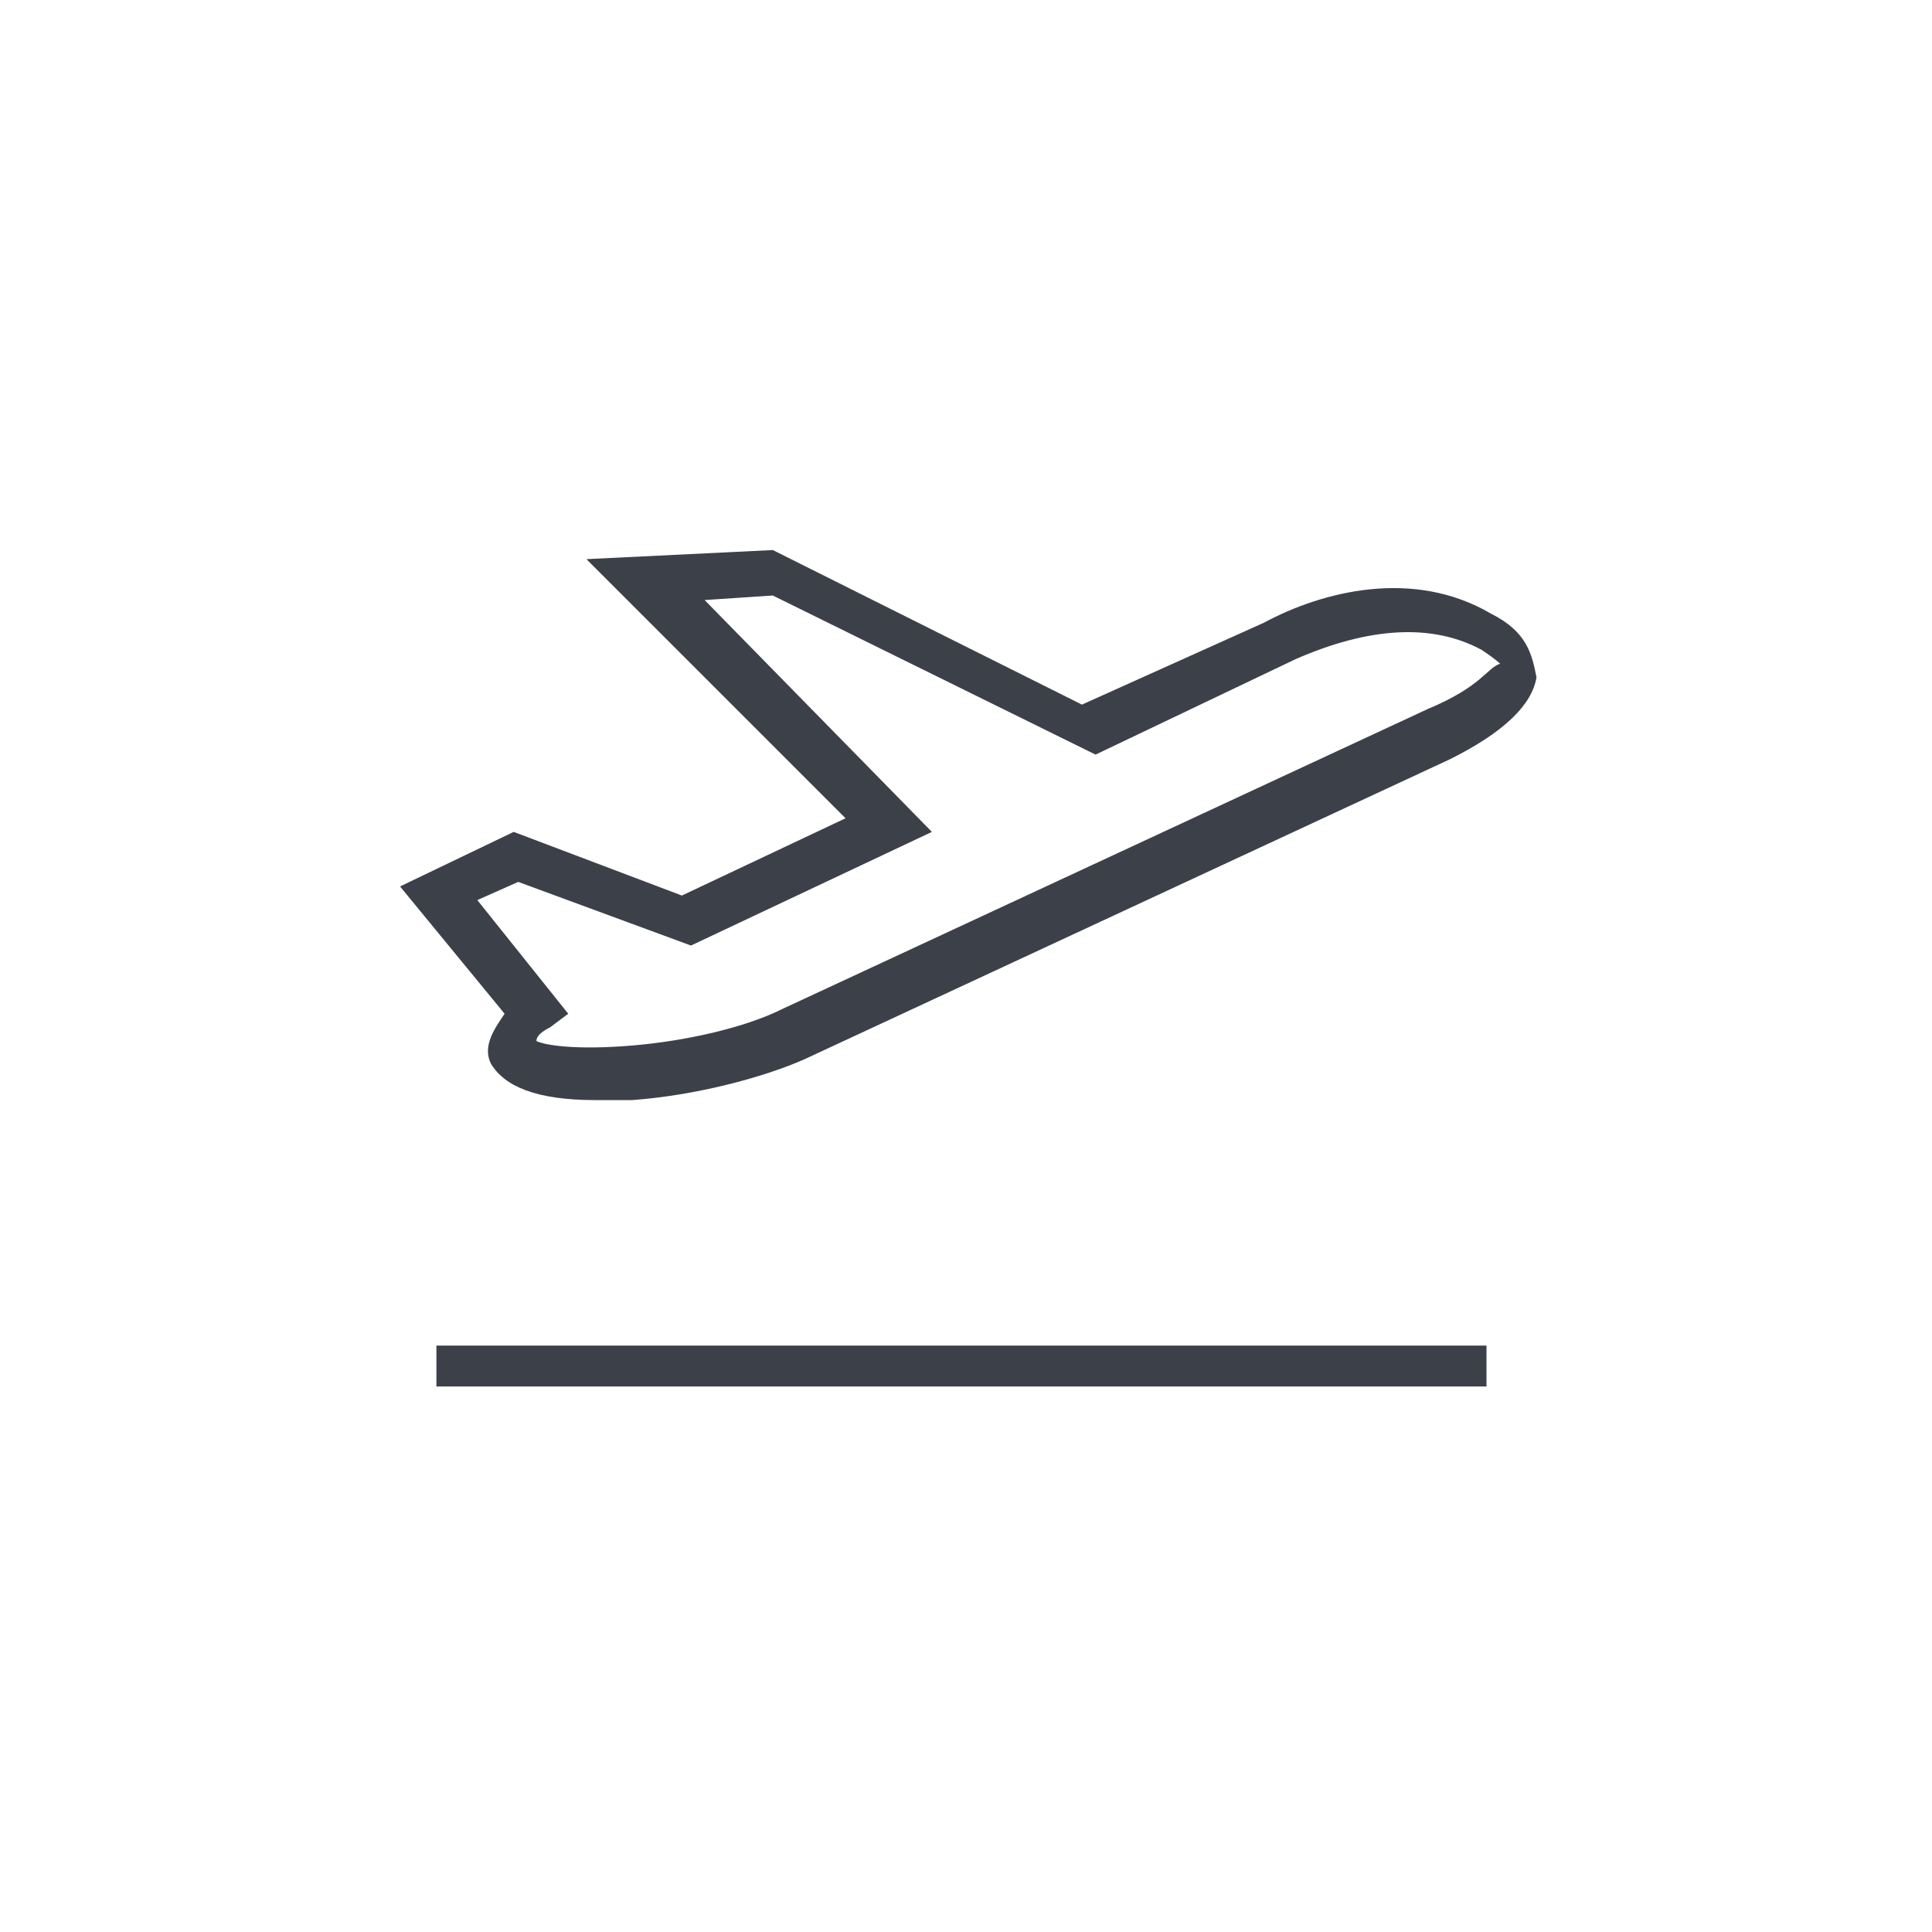
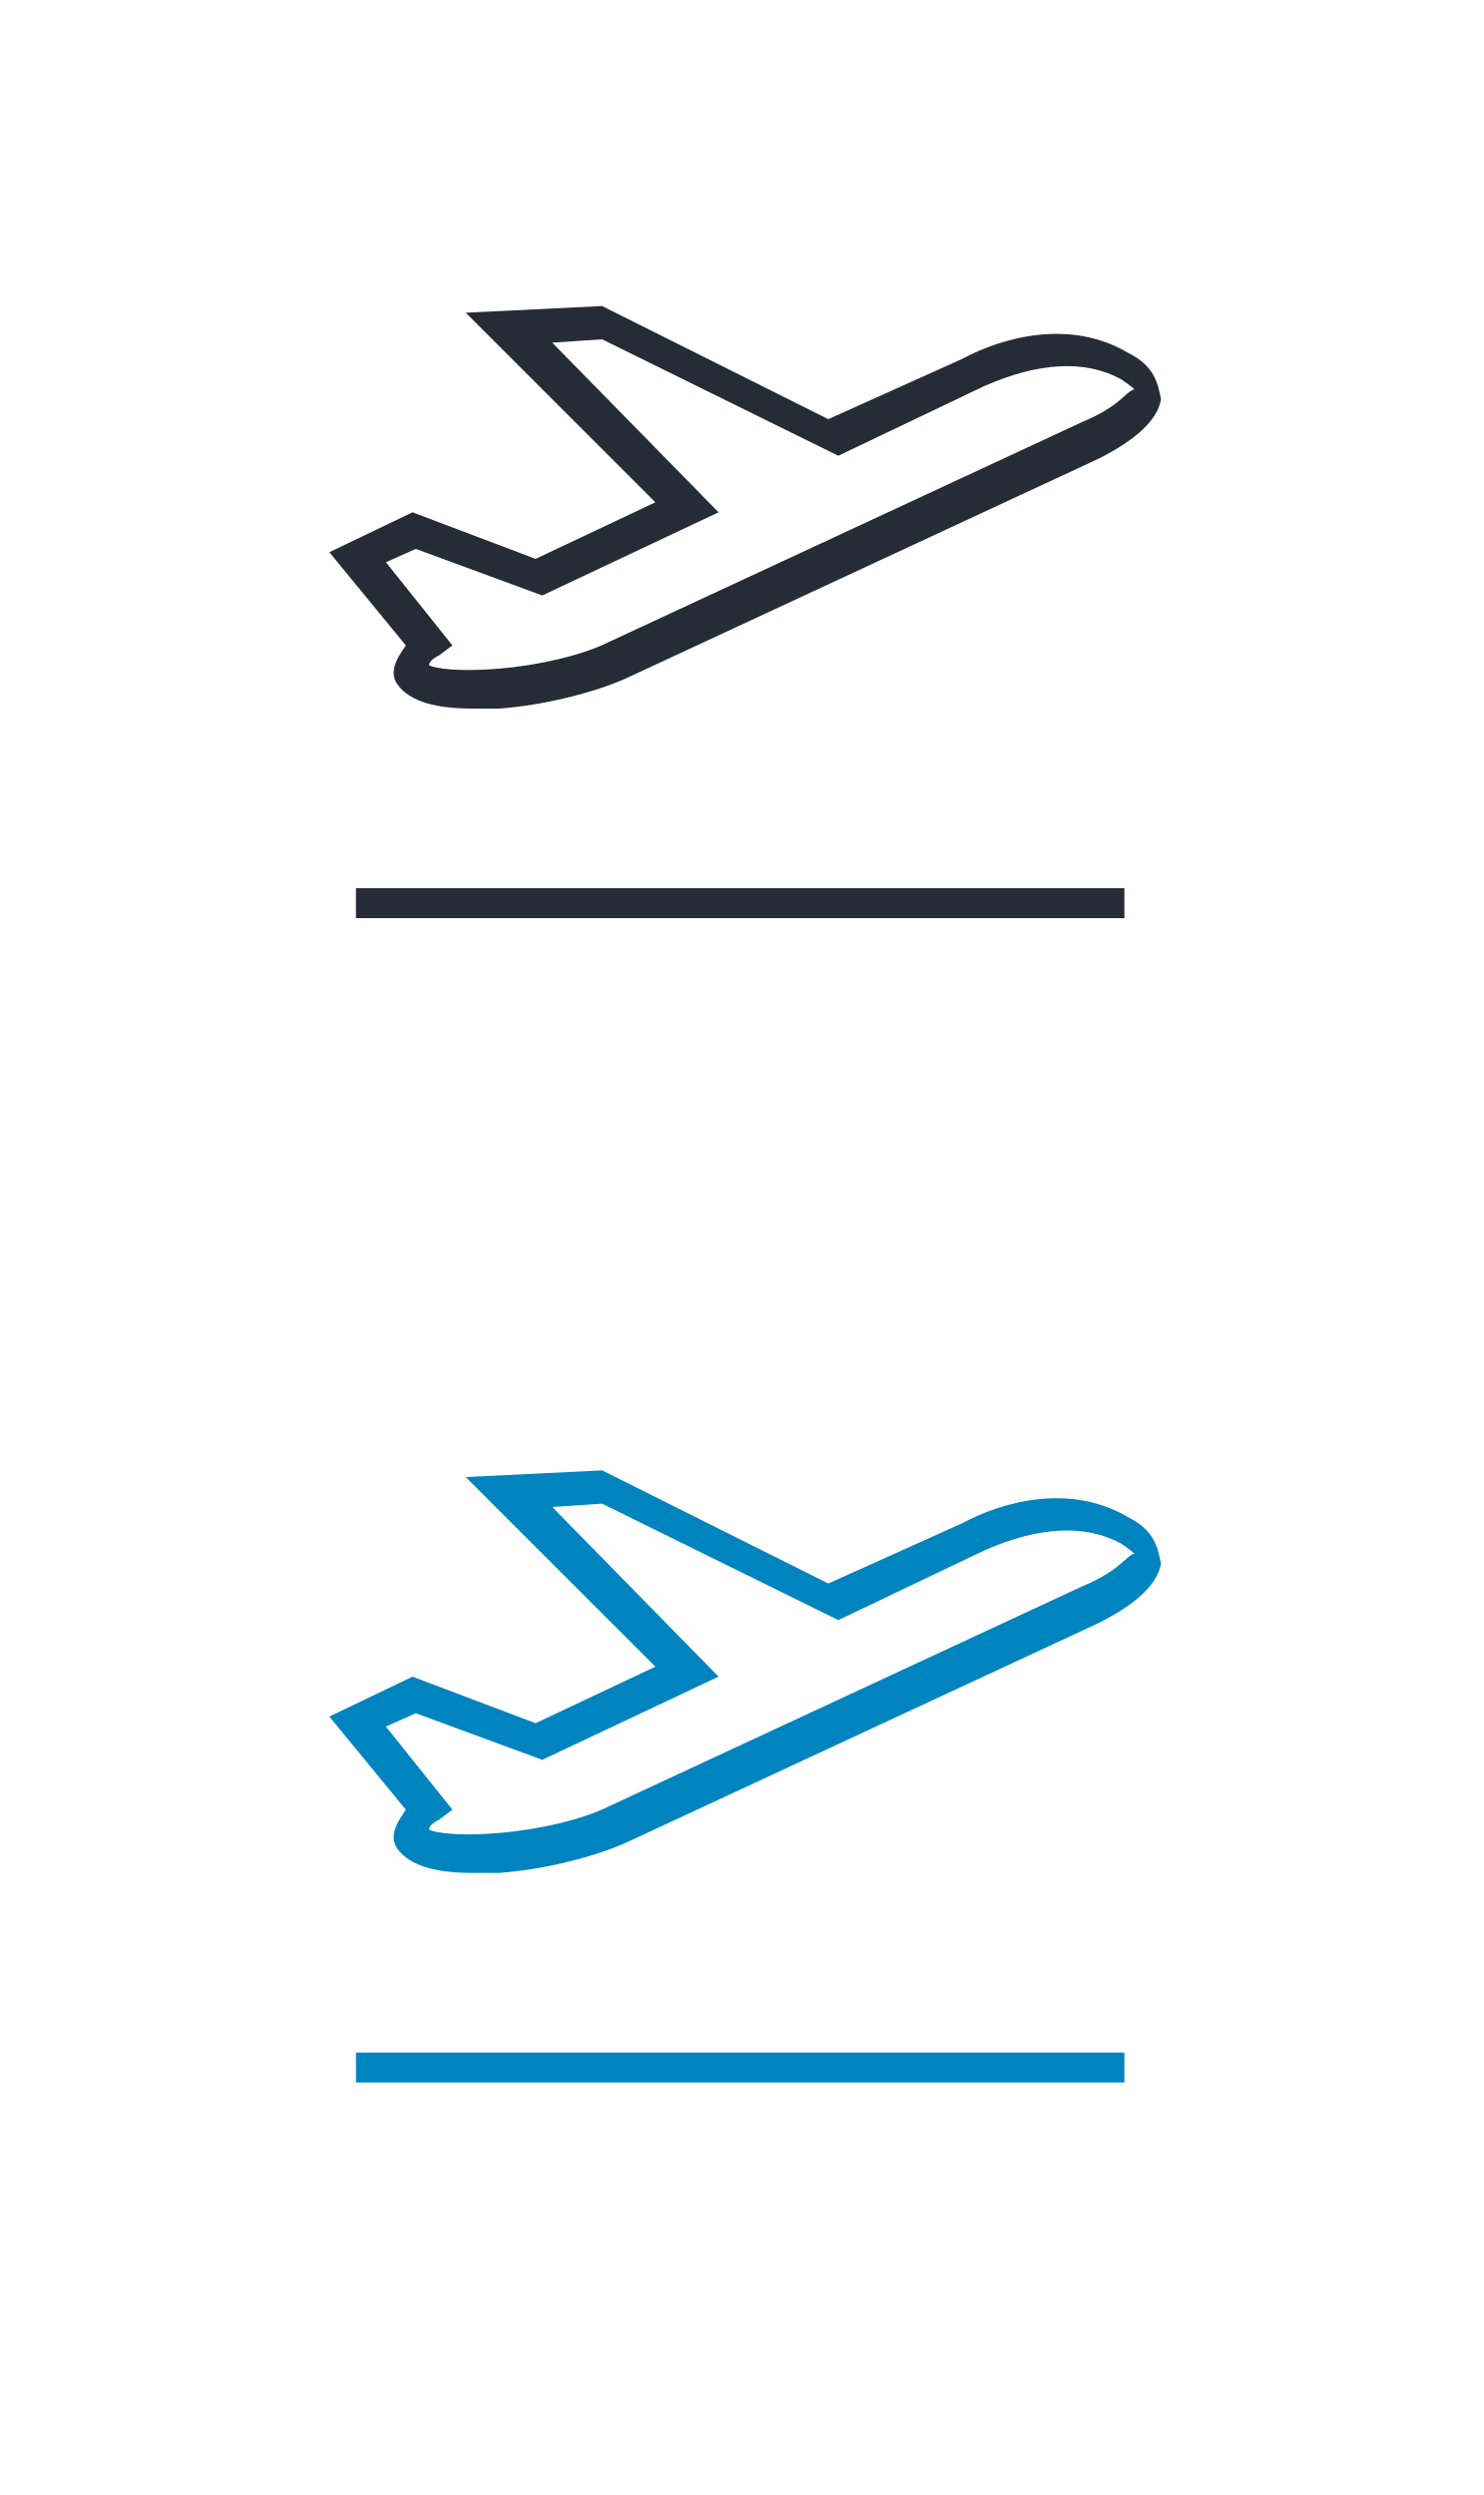
- <svg xmlns="http://www.w3.org/2000/svg" version="1.1" id="Layer_1" x="0px" y="0px" viewBox="0 0 42.5 42.5" style="enable-background:new 0 0 42.5 42.5;" xml:space="preserve">
+ <svg xmlns="http://www.w3.org/2000/svg" version="1.1" id="Layer_1" x="0px" y="0px" viewBox="0 0 44.6 75" style="enable-background:new 0 0 44.6 75;" xml:space="preserve">
  <style type="text/css">
- 	.st0{fill:#3C4149;}
+ 	.st0{fill:#252C35;}
+ 	.st1{fill:#0084BF;}
</style>
-   <g id="departures" transform="translate(2, 661)">
-     <rect id="Rectangle-path" x="7.6" y="-631.4" class="st0" width="23.1" height="0.9" />
-     <path id="Shape_47_" class="st0" d="M30.8-647.5c-1.7-1-3.7-0.5-5,0.2l-4,1.8l-6.8-3.4l-4.1,0.2l5.7,5.7l-3.6,1.7l-3.7-1.4   l-2.5,1.2l2.3,2.8c-0.2,0.3-0.5,0.7-0.3,1.1c0.3,0.5,1,0.8,2.3,0.8c0.3,0,0.5,0,0.8,0c1.4-0.1,2.9-0.5,3.8-0.9l14.2-6.6   c1.2-0.6,1.8-1.2,1.9-1.8C31.7-646.6,31.6-647.1,30.8-647.5z M29.4-645.4l-14.2,6.6c-0.8,0.4-2.1,0.7-3.3,0.8s-1.9,0-2.1-0.1   c0-0.1,0.1-0.2,0.3-0.3l0.4-0.3l-2-2.5l0.9-0.4l3.8,1.4l5.3-2.5l-5-5.1l1.5-0.1l7.1,3.5l4.4-2.1c1.6-0.7,3-0.8,4.1-0.2l0,0   c0.3,0.2,0.4,0.3,0.4,0.3C30.7-646.3,30.6-645.9,29.4-645.4z" />
+   <g id="Layer_1_1_">
+     <g id="departures" transform="translate(2, 661)">
+       <rect id="Rectangle-path" x="8.7" y="-634.3" class="st0" width="23.1" height="0.9" />
+       <path id="Shape_47_" class="st0" d="M31.9-650.4c-1.7-1-3.7-0.5-5,0.2l-4,1.8l-6.8-3.4l-4.1,0.2l5.7,5.7l-3.6,1.7l-3.7-1.4    l-2.5,1.2l2.3,2.8c-0.2,0.3-0.5,0.7-0.3,1.1c0.3,0.5,1,0.8,2.3,0.8c0.3,0,0.5,0,0.8,0c1.4-0.1,2.9-0.5,3.8-0.9l14.2-6.6    c1.2-0.6,1.8-1.2,1.9-1.8C32.8-649.5,32.7-650,31.9-650.4z M30.5-648.3l-14.2,6.6c-0.8,0.4-2.1,0.7-3.3,0.8s-1.9,0-2.1-0.1    c0-0.1,0.1-0.2,0.3-0.3l0.4-0.3l-2-2.5l0.9-0.4l3.8,1.4l5.3-2.5l-5-5.1l1.5-0.1l7.1,3.5l4.4-2.1c1.6-0.7,3-0.8,4.1-0.2l0,0    c0.3,0.2,0.4,0.3,0.4,0.3C31.8-649.2,31.7-648.8,30.5-648.3z" />
+     </g>
+     <g id="departures_2_" transform="translate(2, 661)">
+       <rect id="Rectangle-path_2_" x="8.7" y="-599.3" class="st1" width="23.1" height="0.9" />
+       <path id="Shape_2_" class="st1" d="M31.9-615.4c-1.7-1-3.7-0.5-5,0.2l-4,1.8l-6.8-3.4l-4.1,0.2l5.7,5.7l-3.6,1.7l-3.7-1.4    l-2.5,1.2l2.3,2.8c-0.2,0.3-0.5,0.7-0.3,1.1c0.3,0.5,1,0.8,2.3,0.8c0.3,0,0.5,0,0.8,0c1.4-0.1,2.9-0.5,3.8-0.9l14.2-6.6    c1.2-0.6,1.8-1.2,1.9-1.8C32.8-614.5,32.7-615,31.9-615.4z M30.5-613.3l-14.2,6.6c-0.8,0.4-2.1,0.7-3.3,0.8s-1.9,0-2.1-0.1    c0-0.1,0.1-0.2,0.3-0.3l0.4-0.3l-2-2.5l0.9-0.4l3.8,1.4l5.3-2.5l-5-5.1l1.5-0.1l7.1,3.5l4.4-2.1c1.6-0.7,3-0.8,4.1-0.2l0,0    c0.3,0.2,0.4,0.3,0.4,0.3C31.8-614.2,31.7-613.8,30.5-613.3z" />
+     </g>
  </g>
  <g id="Layer_2">
</g>
+   <g id="Layer_3">
+ </g>
</svg>
